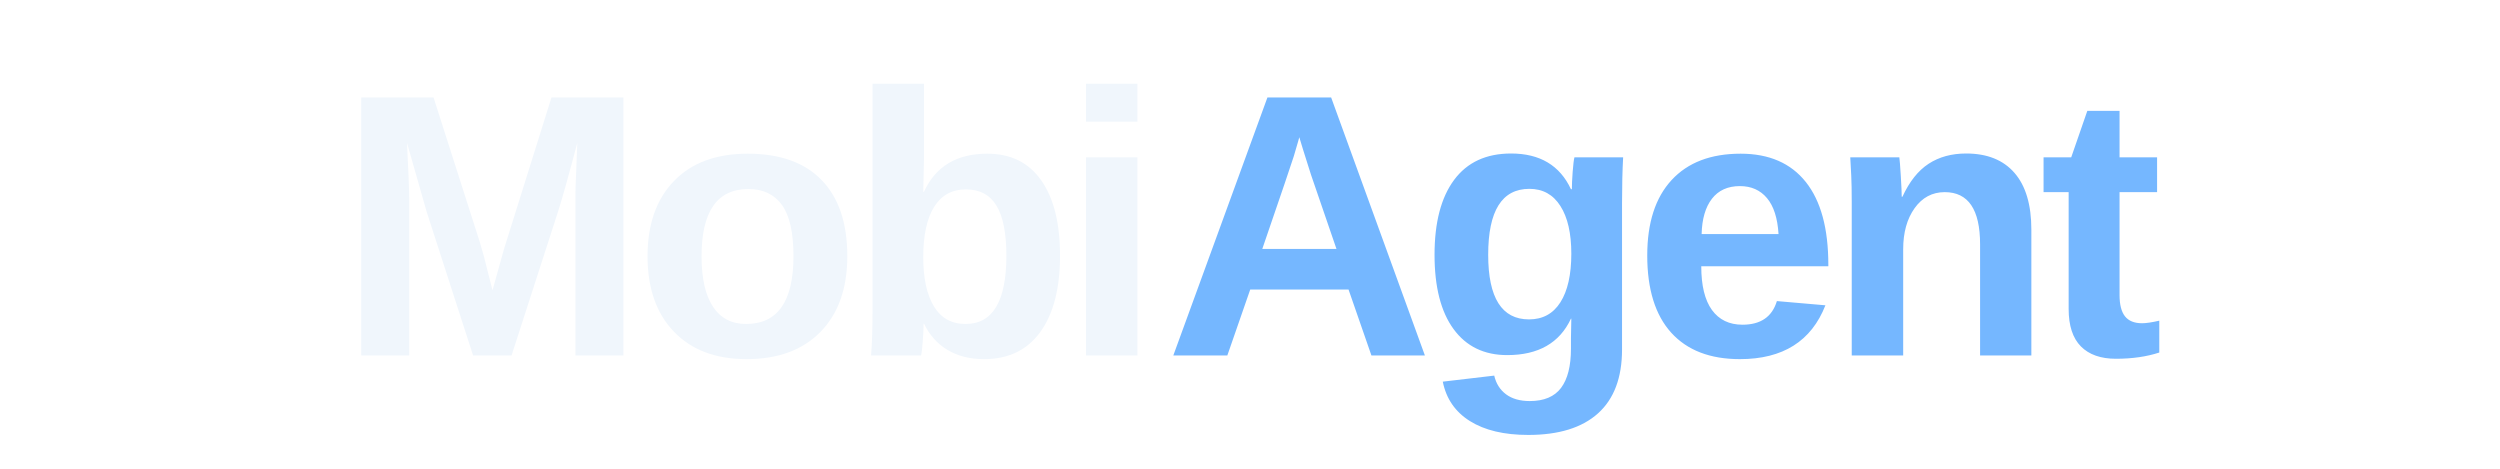
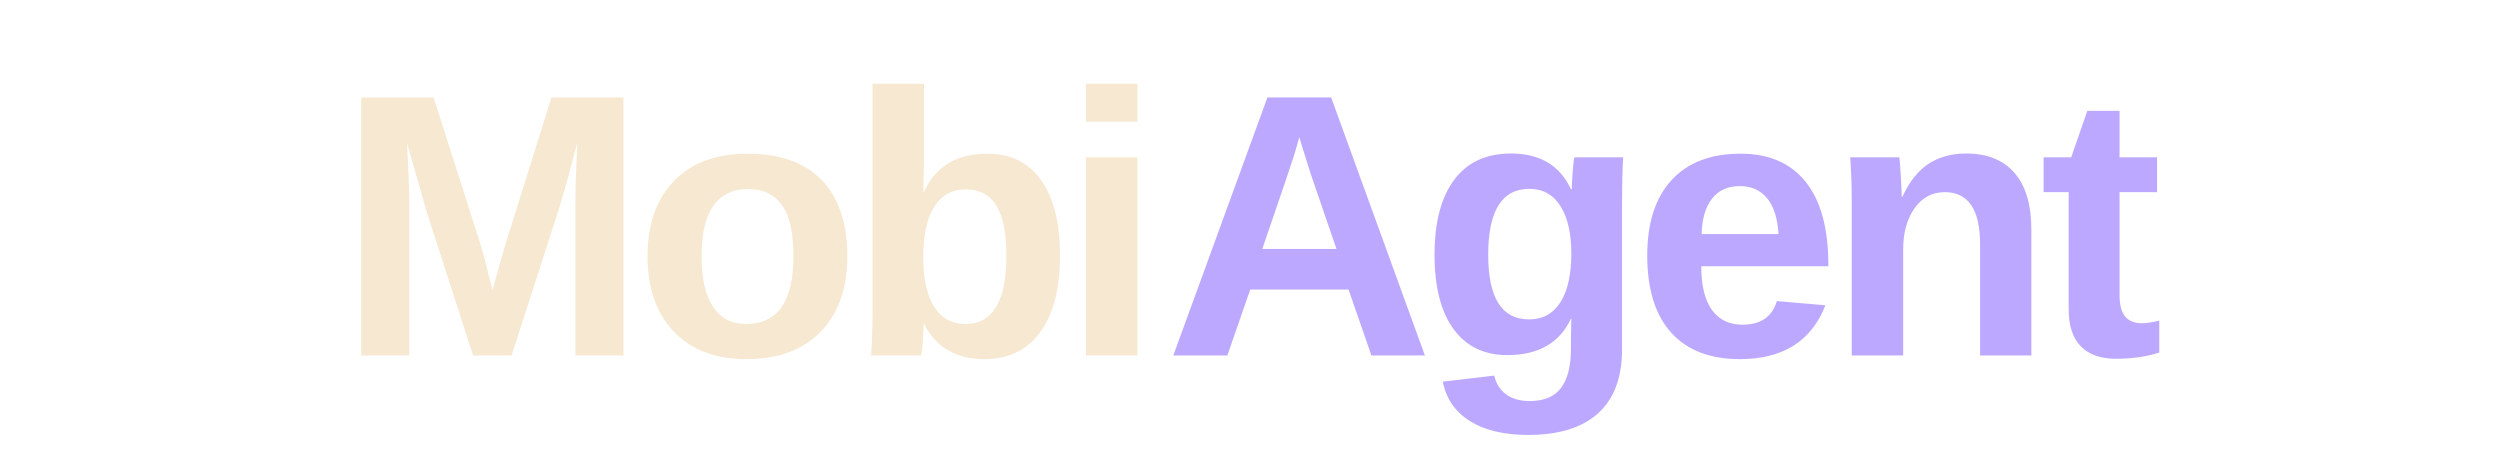
<svg xmlns="http://www.w3.org/2000/svg" width="640" height="120" viewBox="0 0 640 120" role="img" aria-labelledby="title">
-   <text x="320" y="91" text-anchor="middle" font-family="Arial, Helvetica, sans-serif" font-size="96" font-weight="800" letter-spacing="-4" fill="#f0f6fc">Mobi<tspan fill="#75b7ff">Agent</tspan>
+   <text x="320" y="91" text-anchor="middle" font-family="Arial, Helvetica, sans-serif" font-size="96" font-weight="800" letter-spacing="-4" fill="#f6e8d1">Mobi<tspan fill="#bca8ff">Agent</tspan>
  </text>
</svg>
